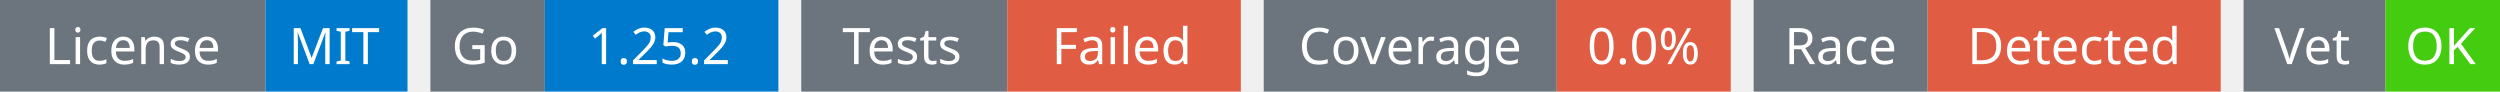
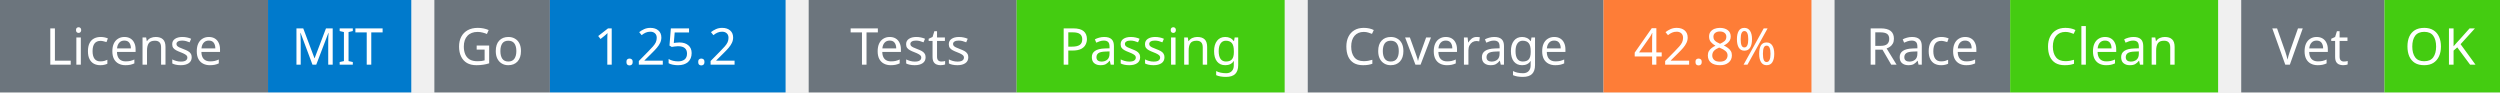
- <svg xmlns="http://www.w3.org/2000/svg" width="546" height="20" viewBox="0 0 546 20">
+ <svg xmlns="http://www.w3.org/2000/svg" width="541" height="20" viewBox="0 0 541 20">
  <g transform="translate(0, 0)">
    <rect x="0" y="0" width="58" height="20" fill="#6c757d" />
    <rect x="58" y="0" width="31" height="20" fill="#007acc" />
    <text x="29" y="14" text-anchor="middle" font-family="sans-serif" font-size="11" fill="white">License</text>
    <text x="73" y="14" text-anchor="middle" font-family="sans-serif" font-size="11" fill="white">MIT</text>
  </g>
  <g transform="translate(94, 0)">
    <rect x="0" y="0" width="25" height="20" fill="#6c757d" />
    <rect x="25" y="0" width="51" height="20" fill="#007acc" />
    <text x="12" y="14" text-anchor="middle" font-family="sans-serif" font-size="11" fill="white">Go</text>
    <text x="50" y="14" text-anchor="middle" font-family="sans-serif" font-size="11" fill="white">1.25.2</text>
  </g>
  <g transform="translate(175, 0)">
    <rect x="0" y="0" width="45" height="20" fill="#6c757d" />
-     <rect x="45" y="0" width="51" height="20" fill="#e05d44" />
+     <rect x="45" y="0" width="58" height="20" fill="#4c1" />
    <text x="22" y="14" text-anchor="middle" font-family="sans-serif" font-size="11" fill="white">Tests</text>
-     <text x="70" y="14" text-anchor="middle" font-family="sans-serif" font-size="11" fill="white">Failed</text>
+     <text x="74" y="14" text-anchor="middle" font-family="sans-serif" font-size="11" fill="white">Passing</text>
  </g>
-   <g transform="translate(276, 0)">
+   <g transform="translate(283, 0)">
    <rect x="0" y="0" width="64" height="20" fill="#6c757d" />
-     <rect x="64" y="0" width="38" height="20" fill="#e05d44" />
+     <rect x="64" y="0" width="45" height="20" fill="#fe7d37" />
    <text x="32" y="14" text-anchor="middle" font-family="sans-serif" font-size="11" fill="white">Coverage</text>
-     <text x="83" y="14" text-anchor="middle" font-family="sans-serif" font-size="11" fill="white">0.0%</text>
+     <text x="86" y="14" text-anchor="middle" font-family="sans-serif" font-size="11" fill="white">42.8%</text>
  </g>
-   <g transform="translate(383, 0)">
+   <g transform="translate(397, 0)">
    <rect x="0" y="0" width="38" height="20" fill="#6c757d" />
-     <rect x="38" y="0" width="64" height="20" fill="#e05d44" />
+     <rect x="38" y="0" width="45" height="20" fill="#4c1" />
    <text x="19" y="14" text-anchor="middle" font-family="sans-serif" font-size="11" fill="white">Race</text>
-     <text x="70" y="14" text-anchor="middle" font-family="sans-serif" font-size="11" fill="white">Detected</text>
+     <text x="60" y="14" text-anchor="middle" font-family="sans-serif" font-size="11" fill="white">Clean</text>
  </g>
-   <g transform="translate(490, 0)">
+   <g transform="translate(485, 0)">
    <rect x="0" y="0" width="31" height="20" fill="#6c757d" />
    <rect x="31" y="0" width="25" height="20" fill="#4c1" />
    <text x="15" y="14" text-anchor="middle" font-family="sans-serif" font-size="11" fill="white">Vet</text>
    <text x="43" y="14" text-anchor="middle" font-family="sans-serif" font-size="11" fill="white">OK</text>
  </g>
</svg>
